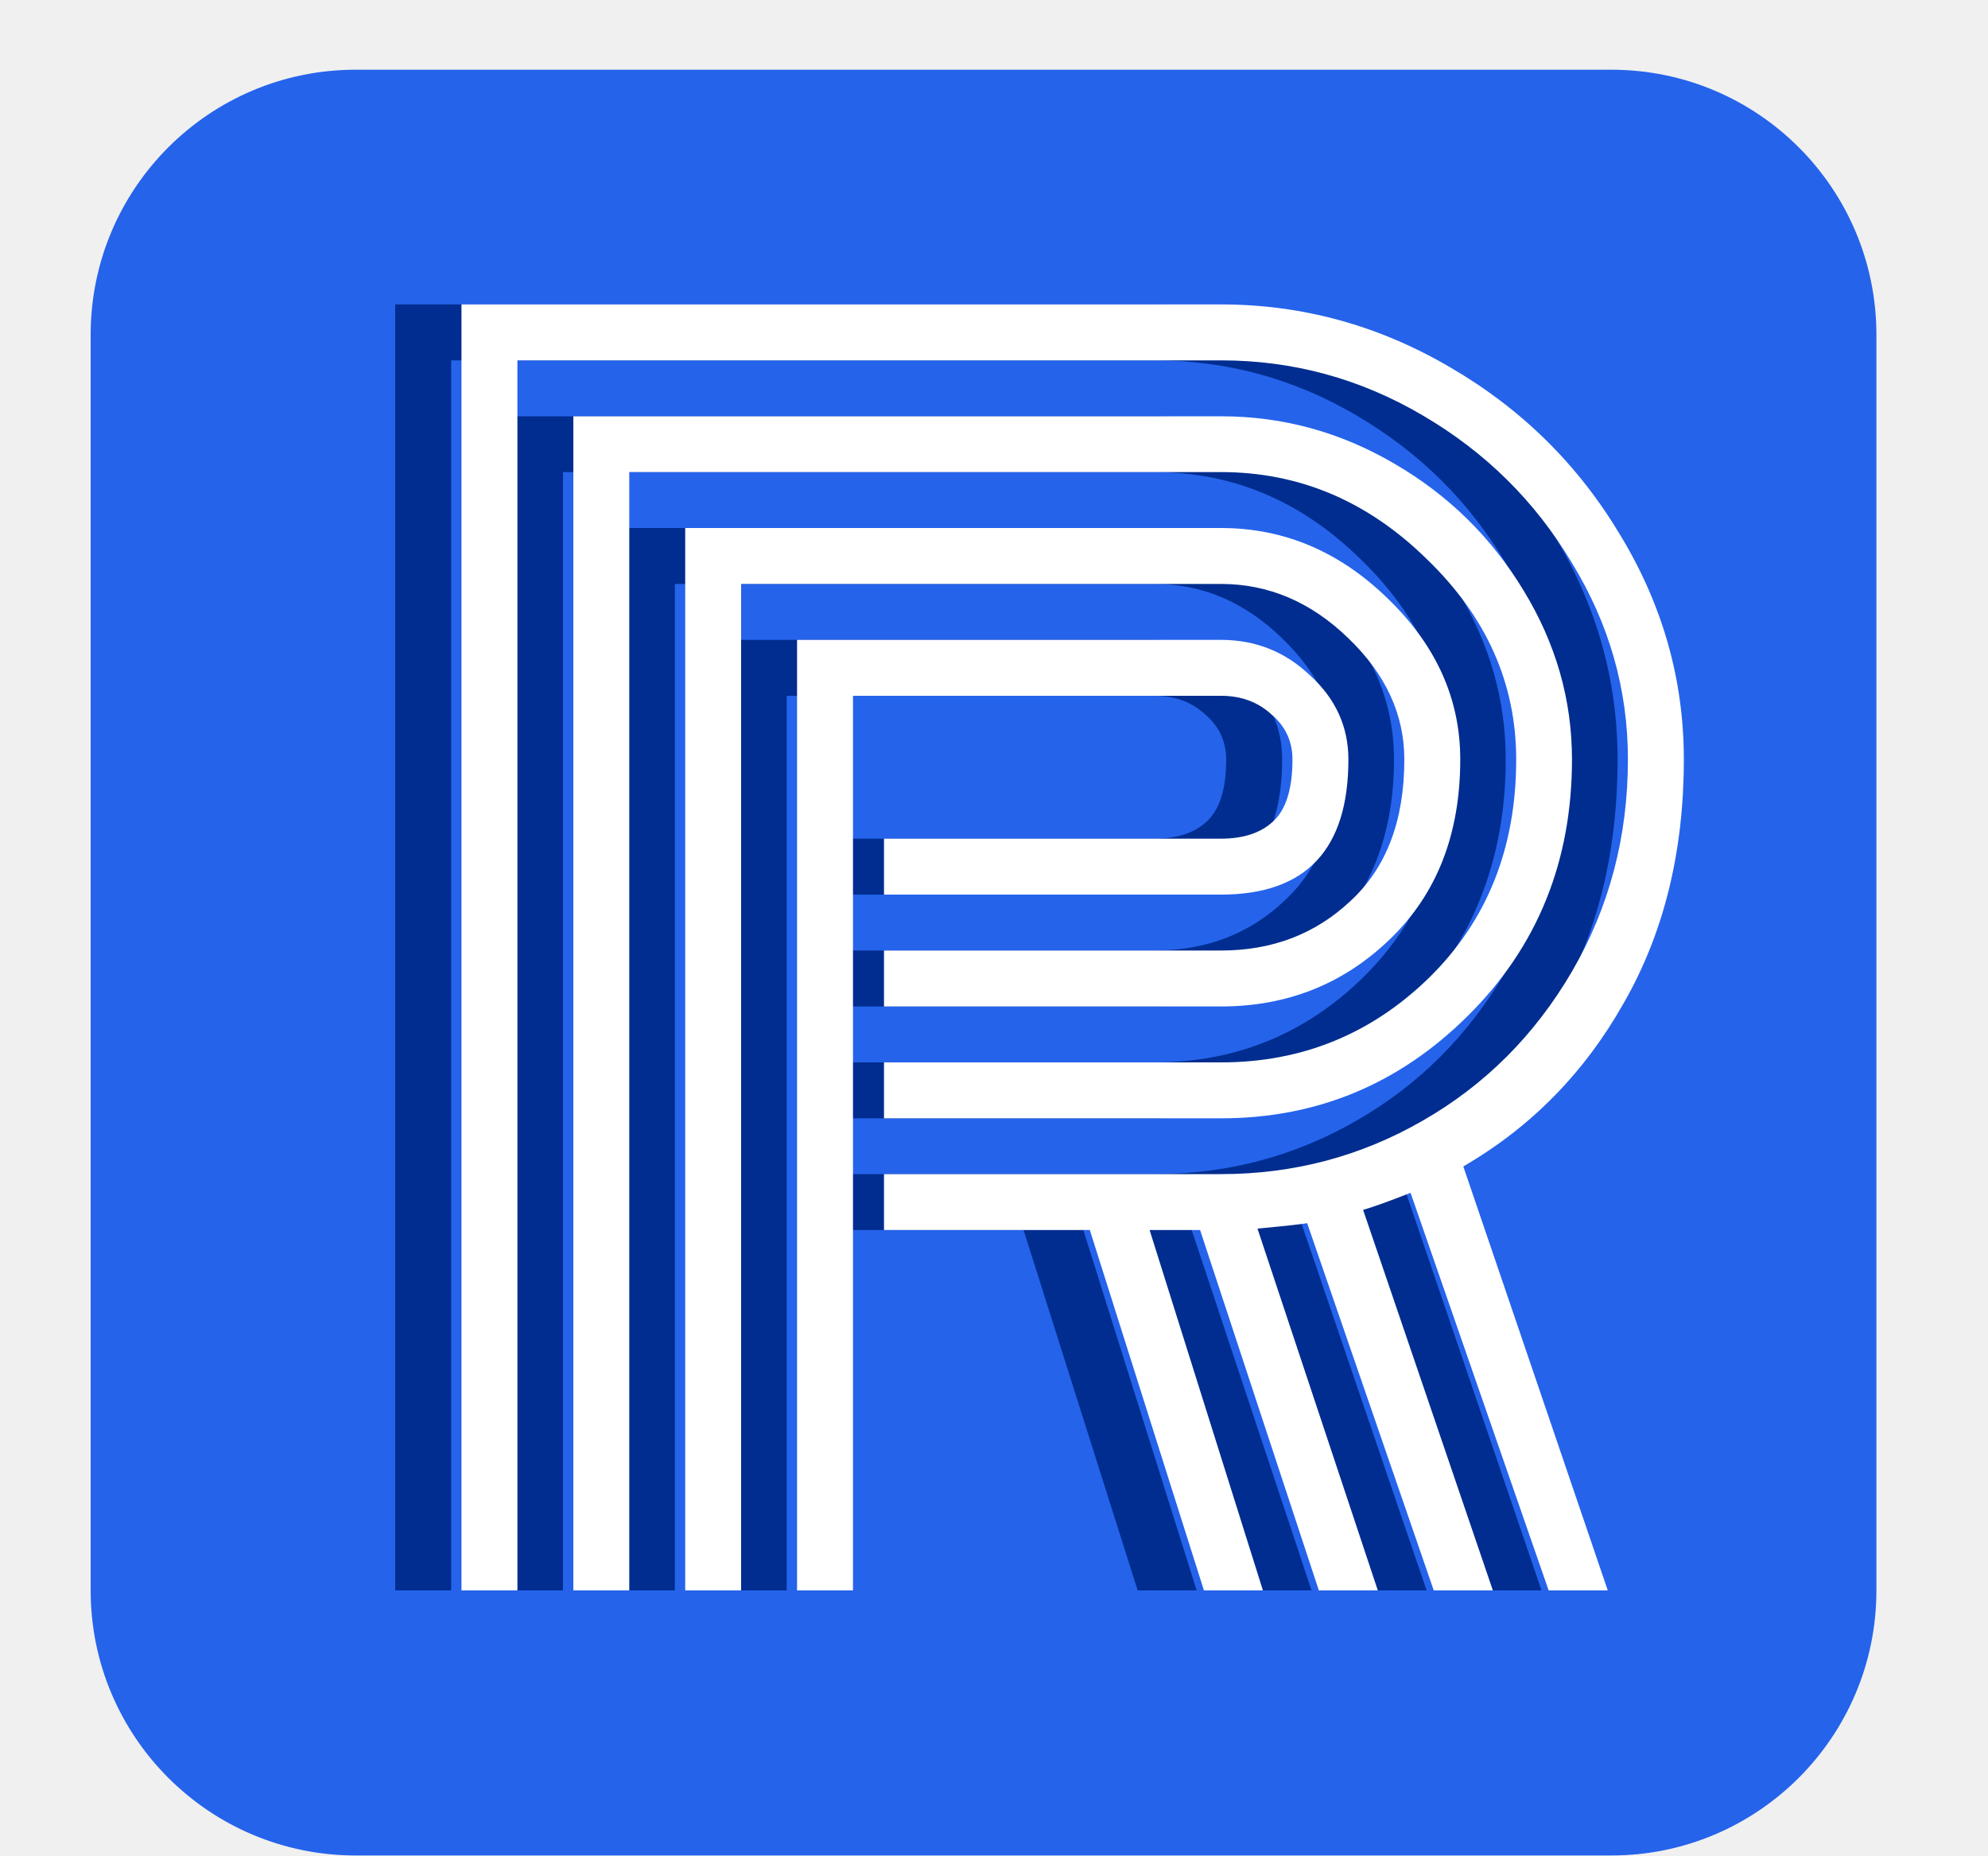
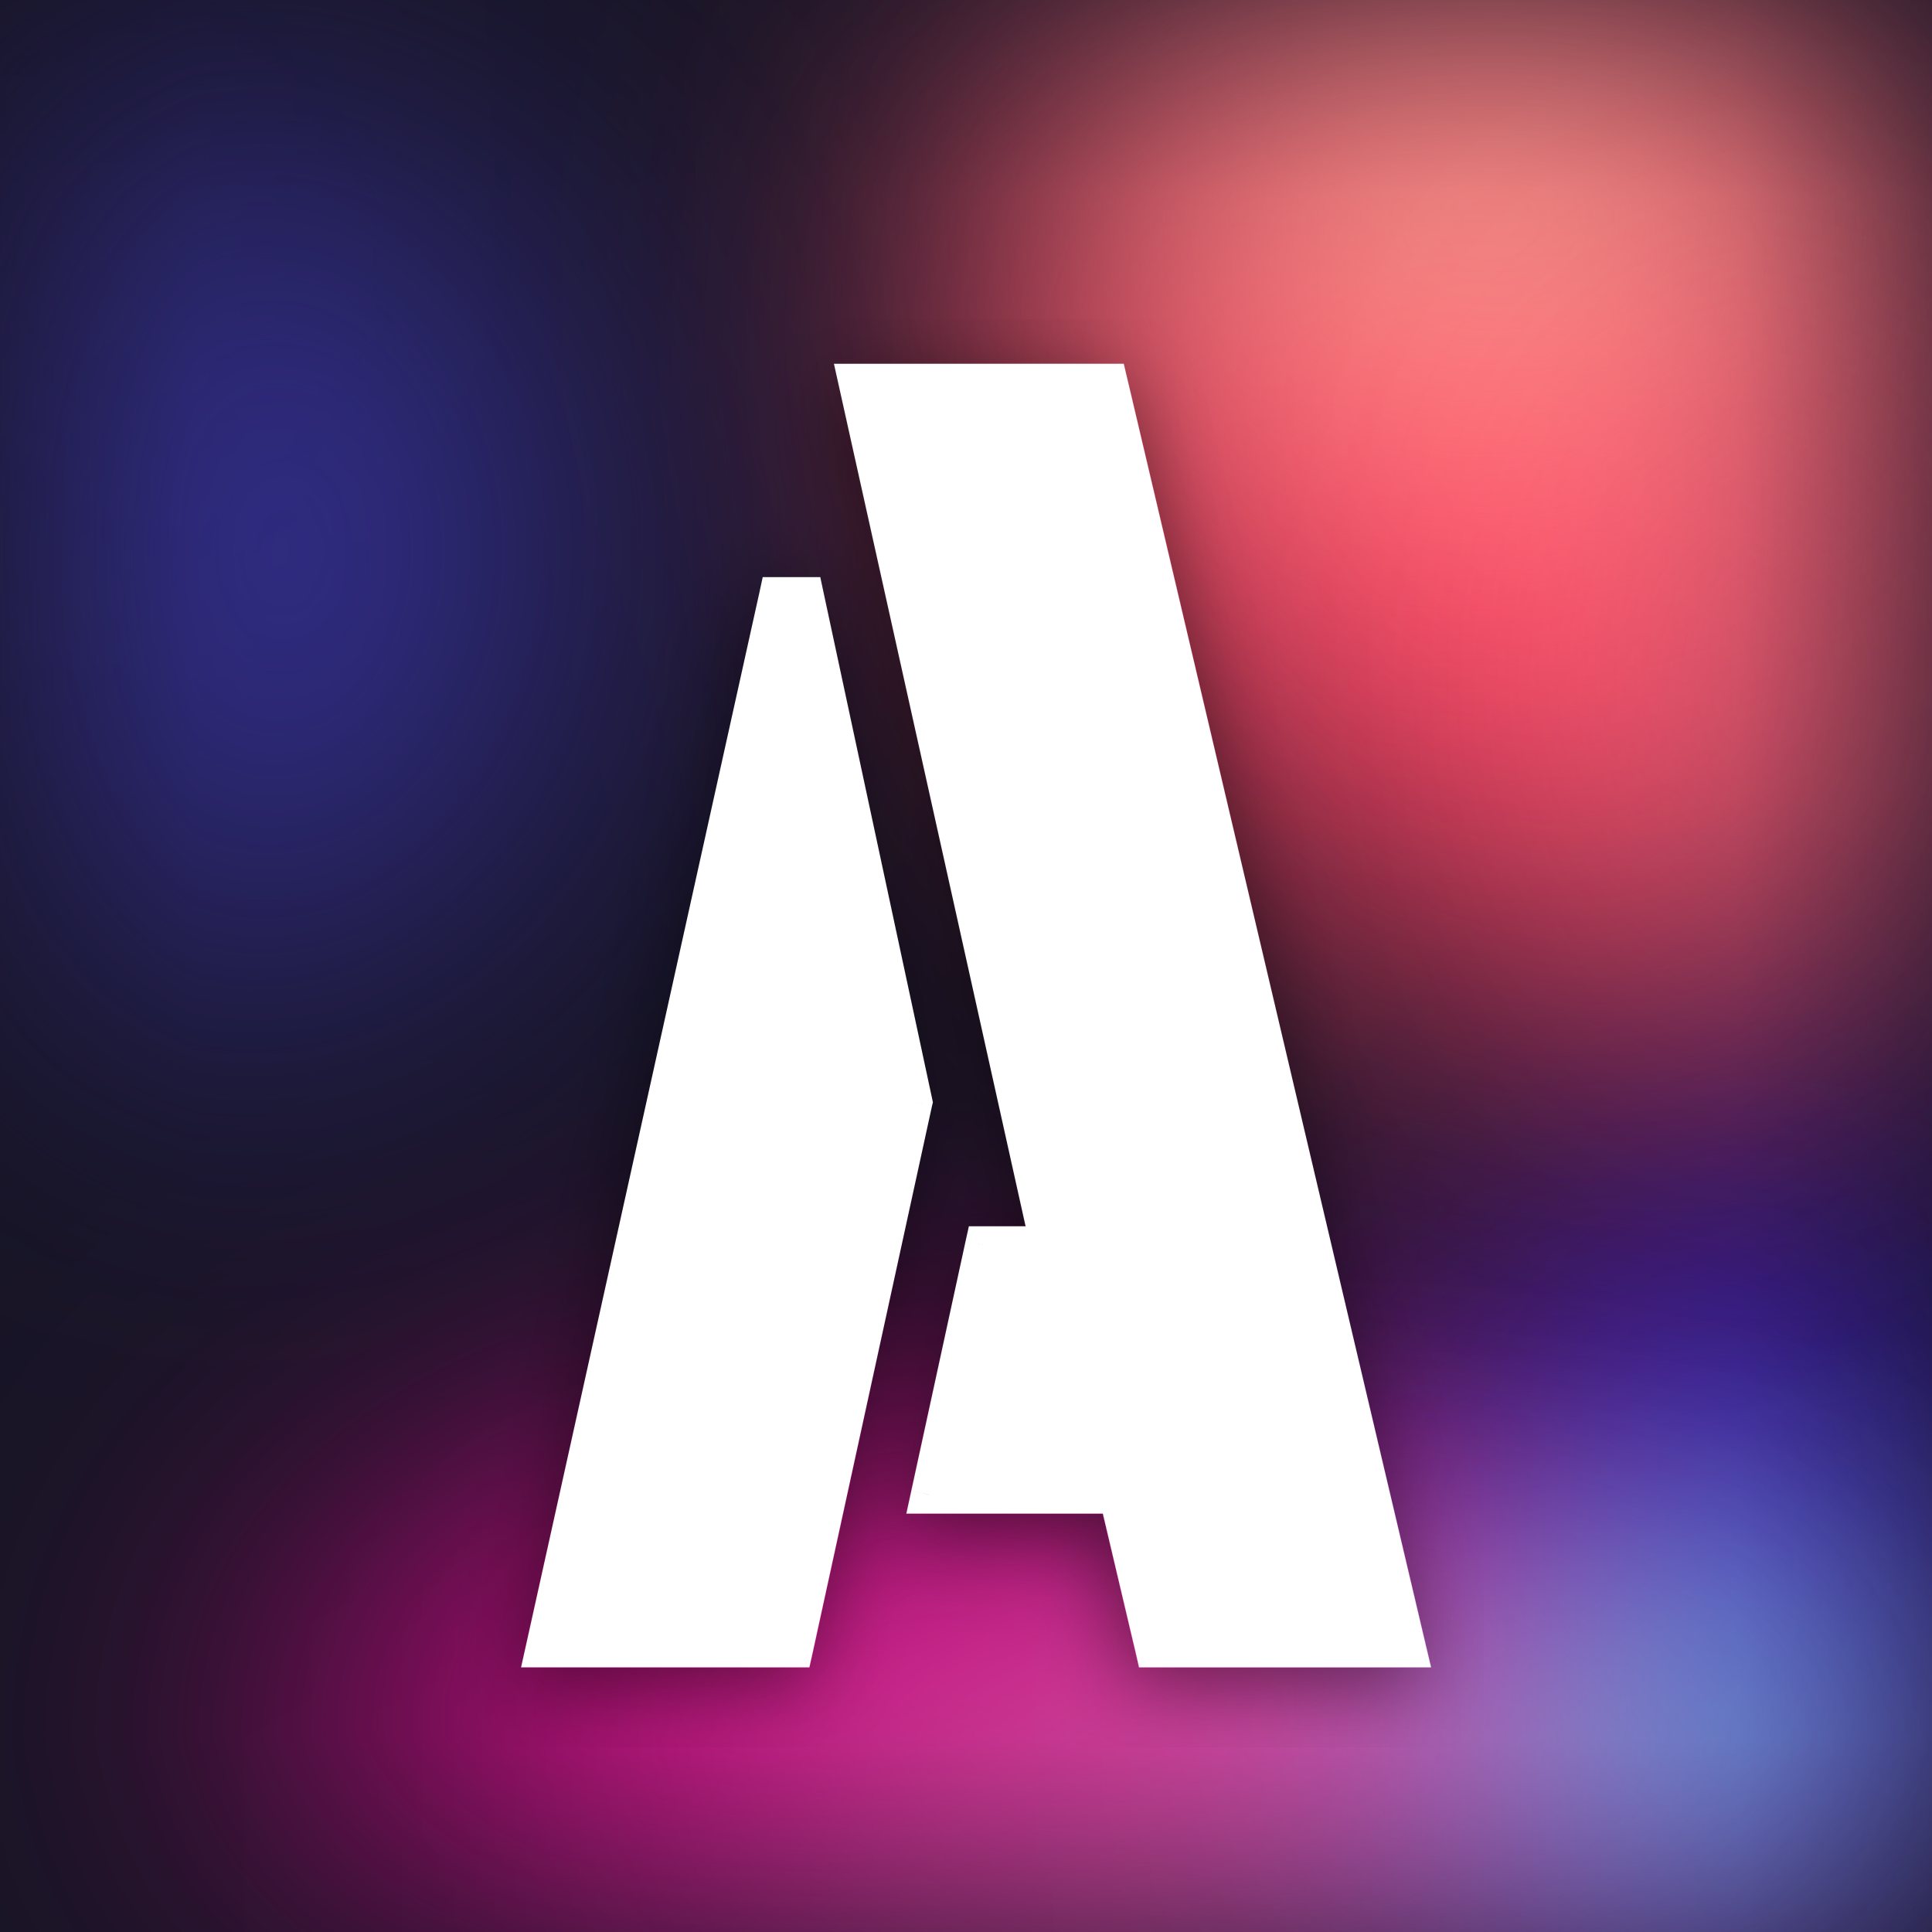
- <svg xmlns="http://www.w3.org/2000/svg" width="15" height="14" viewBox="0 0 15 14" fill="none">
-   <rect x="0.684" y="0.526" width="13.474" height="13.474" rx="2" fill="#2563EB" />
-   <path d="M6.17 7.172H8.713C9.1 7.172 9.426 7.047 9.691 6.797C9.961 6.547 10.096 6.191 10.096 5.73C10.096 5.391 9.955 5.086 9.674 4.816C9.393 4.543 9.072 4.406 8.713 4.406H5.092V12H4.67V3.984H8.713C9.189 3.984 9.609 4.162 9.973 4.518C10.336 4.869 10.518 5.273 10.518 5.73C10.518 6.293 10.342 6.744 9.99 7.084C9.639 7.424 9.213 7.594 8.713 7.594H6.17V7.172ZM6.17 8.016H8.713C9.322 8.016 9.846 7.803 10.283 7.377C10.721 6.947 10.94 6.398 10.94 5.73C10.94 5.156 10.715 4.652 10.266 4.219C9.82 3.781 9.303 3.562 8.713 3.562H4.248V12H3.826V3.141H8.713C9.178 3.141 9.613 3.26 10.02 3.498C10.43 3.736 10.756 4.057 10.998 4.459C11.24 4.857 11.361 5.281 11.361 5.73C11.361 6.5 11.1 7.145 10.576 7.664C10.057 8.18 9.436 8.438 8.713 8.438H6.17V8.016ZM6.17 8.859H8.713C9.26 8.859 9.768 8.725 10.236 8.455C10.705 8.186 11.08 7.811 11.361 7.33C11.643 6.846 11.783 6.312 11.783 5.73C11.783 5.203 11.643 4.709 11.361 4.248C11.084 3.783 10.709 3.412 10.236 3.135C9.764 2.857 9.256 2.719 8.713 2.719H3.404V12H2.982V2.297H8.713C9.326 2.297 9.902 2.455 10.441 2.771C10.98 3.084 11.408 3.506 11.725 4.037C12.045 4.564 12.205 5.129 12.205 5.73C12.205 6.426 12.055 7.037 11.754 7.564C11.457 8.092 11.053 8.504 10.541 8.801L11.631 12H11.185L10.143 9C9.986 9.062 9.867 9.105 9.785 9.129L10.764 12H10.318L9.363 9.229C9.328 9.236 9.203 9.25 8.988 9.27L9.896 12H9.451L8.555 9.281H8.174L9.029 12H8.584L7.723 9.281H6.17V8.859ZM5.936 12H5.514V4.828H8.713C8.975 4.828 9.199 4.918 9.387 5.098C9.578 5.273 9.674 5.484 9.674 5.73C9.674 6.41 9.354 6.75 8.713 6.75H6.17V6.328H8.713C8.881 6.328 9.012 6.285 9.105 6.199C9.203 6.109 9.252 5.953 9.252 5.73C9.252 5.594 9.199 5.48 9.094 5.391C8.992 5.297 8.865 5.25 8.713 5.25H5.936V12Z" fill="#002D8F" />
-   <path d="M6.67 7.172H9.213C9.6 7.172 9.926 7.047 10.191 6.797C10.461 6.547 10.596 6.191 10.596 5.73C10.596 5.391 10.455 5.086 10.174 4.816C9.893 4.543 9.572 4.406 9.213 4.406H5.592V12H5.17V3.984H9.213C9.689 3.984 10.109 4.162 10.473 4.518C10.836 4.869 11.018 5.273 11.018 5.73C11.018 6.293 10.842 6.744 10.49 7.084C10.139 7.424 9.713 7.594 9.213 7.594H6.67V7.172ZM6.67 8.016H9.213C9.822 8.016 10.346 7.803 10.783 7.377C11.221 6.947 11.44 6.398 11.44 5.73C11.44 5.156 11.215 4.652 10.766 4.219C10.32 3.781 9.803 3.562 9.213 3.562H4.748V12H4.326V3.141H9.213C9.678 3.141 10.113 3.26 10.52 3.498C10.93 3.736 11.256 4.057 11.498 4.459C11.74 4.857 11.861 5.281 11.861 5.73C11.861 6.5 11.6 7.145 11.076 7.664C10.557 8.18 9.936 8.438 9.213 8.438H6.67V8.016ZM6.67 8.859H9.213C9.76 8.859 10.268 8.725 10.736 8.455C11.205 8.186 11.58 7.811 11.861 7.33C12.143 6.846 12.283 6.312 12.283 5.73C12.283 5.203 12.143 4.709 11.861 4.248C11.584 3.783 11.209 3.412 10.736 3.135C10.264 2.857 9.756 2.719 9.213 2.719H3.904V12H3.482V2.297H9.213C9.826 2.297 10.402 2.455 10.941 2.771C11.48 3.084 11.908 3.506 12.225 4.037C12.545 4.564 12.705 5.129 12.705 5.73C12.705 6.426 12.555 7.037 12.254 7.564C11.957 8.092 11.553 8.504 11.041 8.801L12.131 12H11.685L10.643 9C10.486 9.062 10.367 9.105 10.285 9.129L11.264 12H10.818L9.863 9.229C9.828 9.236 9.703 9.25 9.488 9.27L10.396 12H9.951L9.055 9.281H8.674L9.529 12H9.084L8.223 9.281H6.67V8.859ZM6.436 12H6.014V4.828H9.213C9.475 4.828 9.699 4.918 9.887 5.098C10.078 5.273 10.174 5.484 10.174 5.73C10.174 6.41 9.854 6.75 9.213 6.75H6.67V6.328H9.213C9.381 6.328 9.512 6.285 9.605 6.199C9.703 6.109 9.752 5.953 9.752 5.73C9.752 5.594 9.699 5.48 9.594 5.391C9.492 5.297 9.365 5.25 9.213 5.25H6.436V12Z" fill="white" />
+ <svg xmlns="http://www.w3.org/2000/svg" width="14" height="14" viewBox="0 0 14 14" fill="none">
+   <g clip-path="url(#clip0_6_32)">
+     <rect width="14" height="14" fill="#171425" />
+     <g filter="url(#filter0_f_6_32)">
+       <ellipse cx="15.255" cy="13.522" rx="4.569" ry="6.213" fill="#2C00D9" />
+     </g>
+     <g filter="url(#filter1_f_6_32)">
+       <ellipse cx="9.631" cy="13.864" rx="7.433" ry="2.997" transform="rotate(9.05178 9.63108 13.8636)" fill="#FF0099" />
+     </g>
+     <g filter="url(#filter2_f_6_32)">
+       <ellipse cx="13.711" cy="13.397" rx="2.994" ry="1.974" transform="rotate(27.7951 13.7108 13.3974)" fill="#00FFFF" />
+     </g>
+     <g filter="url(#filter3_f_6_32)">
+       <ellipse cx="8.814" cy="14.729" rx="4.786" ry="1.964" transform="rotate(-2.20285 8.81375 14.7292)" fill="#FFF4F5" />
+     </g>
+     <g filter="url(#filter4_f_6_32)">
+       <ellipse cx="-0.633" cy="-0.166" rx="1.1" ry="4.056" transform="rotate(-6.53545 -0.63348 -0.165598)" fill="#353197" />
+     </g>
+     <g filter="url(#filter5_f_6_32)">
+       <ellipse cx="1.459" cy="3.989" rx="2.6" ry="3.085" fill="#353197" />
+     </g>
+     <g filter="url(#filter6_f_6_32)">
+       <ellipse cx="12.245" cy="2.074" rx="5.027" ry="5.216" fill="#FF4161" />
+     </g>
+     <g filter="url(#filter7_f_6_32)">
+       <ellipse cx="10.849" cy="1.044" rx="2.486" ry="2.017" transform="rotate(-8.7784 10.8486 1.04383)" fill="#FFB39B" />
+     </g>
+     <g filter="url(#filter8_f_6_32)">
+       <circle cx="14.775" cy="4.911" r="2.163" fill="#FFAEAE" />
+     </g>
+     <g filter="url(#filter9_d_6_32)">
+       <path d="M3.947 11.945L5.637 4.319H5.834L6.62 7.988L5.755 11.945H3.947ZM6.738 10.832L7.131 9.023H7.603L6.214 2.773H8.035L10.197 11.945H8.363L8.101 10.832H6.738Z" fill="white" />
+       <path d="M3.947 11.945L3.813 11.916L3.776 12.082H3.947V11.945ZM5.637 4.319V4.182H5.527L5.504 4.289L5.637 4.319ZM5.834 4.319L5.967 4.29L5.944 4.182H5.834V4.319ZM6.62 7.988L6.753 8.017L6.76 7.988L6.754 7.959L6.62 7.988ZM5.755 11.945V12.082H5.865L5.889 11.975L5.755 11.945ZM6.738 10.832L6.604 10.802L6.568 10.968H6.738V10.832ZM7.131 9.023V8.886H7.021L6.997 8.994L7.131 9.023ZM7.603 9.023V9.16H7.773L7.736 8.993L7.603 9.023ZM6.214 2.773V2.636H6.043L6.08 2.802L6.214 2.773ZM8.035 2.773L8.168 2.741L8.143 2.636H8.035V2.773ZM10.197 11.945V12.082H10.37L10.33 11.914L10.197 11.945ZM8.363 11.945L8.23 11.977L8.254 12.082H8.363V11.945ZM8.101 10.832L8.234 10.8L8.209 10.695H8.101V10.832ZM4.08 11.975L5.771 4.348L5.504 4.289L3.813 11.916L4.08 11.975ZM5.637 4.456H5.834V4.182H5.637V4.456ZM5.7 4.348L6.486 8.017L6.754 7.959L5.967 4.29L5.7 4.348ZM6.486 7.959L5.621 11.916L5.889 11.975L6.753 8.017L6.486 7.959ZM5.755 11.809H3.947V12.082H5.755V11.809ZM6.871 10.861L7.264 9.052L6.997 8.994L6.604 10.802L6.871 10.861ZM7.131 9.16H7.603V8.886H7.131V9.16ZM7.736 8.993L6.347 2.743L6.08 2.802L7.469 9.053L7.736 8.993ZM6.214 2.909H8.035V2.636H6.214V2.909ZM7.902 2.804L10.064 11.977L10.33 11.914L8.168 2.741L7.902 2.804ZM10.197 11.809H8.363V12.082H10.197V11.809ZM8.496 11.914L8.234 10.8L7.967 10.863L8.23 11.977L8.496 11.914ZM8.101 10.695H6.738V10.968H8.101V10.695Z" fill="white" />
+     </g>
+   </g>
+   <defs>
+     <filter id="filter0_f_6_32" x="6.037" y="2.661" width="18.436" height="21.722" filterUnits="userSpaceOnUse" color-interpolation-filters="sRGB">
+       <feFlood flood-opacity="0" result="BackgroundImageFix" />
+       <feBlend mode="normal" in="SourceGraphic" in2="BackgroundImageFix" result="shape" />
+       <feGaussianBlur stdDeviation="2.324" result="effect1_foregroundBlur_6_32" />
+     </filter>
+     <filter id="filter1_f_6_32" x="-2.373" y="6.032" width="24.008" height="15.664" filterUnits="userSpaceOnUse" color-interpolation-filters="sRGB">
+       <feFlood flood-opacity="0" result="BackgroundImageFix" />
+       <feBlend mode="normal" in="SourceGraphic" in2="BackgroundImageFix" result="shape" />
+       <feGaussianBlur stdDeviation="2.324" result="effect1_foregroundBlur_6_32" />
+     </filter>
+     <filter id="filter2_f_6_32" x="6.257" y="6.513" width="14.907" height="13.768" filterUnits="userSpaceOnUse" color-interpolation-filters="sRGB">
+       <feFlood flood-opacity="0" result="BackgroundImageFix" />
+       <feBlend mode="normal" in="SourceGraphic" in2="BackgroundImageFix" result="shape" />
+       <feGaussianBlur stdDeviation="2.324" result="effect1_foregroundBlur_6_32" />
+     </filter>
+     <filter id="filter3_f_6_32" x="-0.618" y="8.11" width="18.864" height="13.239" filterUnits="userSpaceOnUse" color-interpolation-filters="sRGB">
+       <feFlood flood-opacity="0" result="BackgroundImageFix" />
+       <feBlend mode="normal" in="SourceGraphic" in2="BackgroundImageFix" result="shape" />
+       <feGaussianBlur stdDeviation="2.324" result="effect1_foregroundBlur_6_32" />
+     </filter>
+     <filter id="filter4_f_6_32" x="-11.554" y="-13.931" width="21.841" height="27.532" filterUnits="userSpaceOnUse" color-interpolation-filters="sRGB">
+       <feFlood flood-opacity="0" result="BackgroundImageFix" />
+       <feBlend mode="normal" in="SourceGraphic" in2="BackgroundImageFix" result="shape" />
+       <feGaussianBlur stdDeviation="4.867" result="effect1_foregroundBlur_6_32" />
+     </filter>
+     <filter id="filter5_f_6_32" x="-10.876" y="-8.831" width="24.668" height="25.639" filterUnits="userSpaceOnUse" color-interpolation-filters="sRGB">
+       <feFlood flood-opacity="0" result="BackgroundImageFix" />
+       <feBlend mode="normal" in="SourceGraphic" in2="BackgroundImageFix" result="shape" />
+       <feGaussianBlur stdDeviation="4.867" result="effect1_foregroundBlur_6_32" />
+     </filter>
+     <filter id="filter6_f_6_32" x="-2.516" y="-12.876" width="29.522" height="29.9" filterUnits="userSpaceOnUse" color-interpolation-filters="sRGB">
+       <feFlood flood-opacity="0" result="BackgroundImageFix" />
+       <feBlend mode="normal" in="SourceGraphic" in2="BackgroundImageFix" result="shape" />
+       <feGaussianBlur stdDeviation="4.867" result="effect1_foregroundBlur_6_32" />
+     </filter>
+     <filter id="filter7_f_6_32" x="-1.363" y="-10.72" width="24.422" height="23.528" filterUnits="userSpaceOnUse" color-interpolation-filters="sRGB">
+       <feFlood flood-opacity="0" result="BackgroundImageFix" />
+       <feBlend mode="normal" in="SourceGraphic" in2="BackgroundImageFix" result="shape" />
+       <feGaussianBlur stdDeviation="4.867" result="effect1_foregroundBlur_6_32" />
+     </filter>
+     <filter id="filter8_f_6_32" x="2.878" y="-6.986" width="23.794" height="23.794" filterUnits="userSpaceOnUse" color-interpolation-filters="sRGB">
+       <feFlood flood-opacity="0" result="BackgroundImageFix" />
+       <feBlend mode="normal" in="SourceGraphic" in2="BackgroundImageFix" result="shape" />
+       <feGaussianBlur stdDeviation="4.867" result="effect1_foregroundBlur_6_32" />
+     </filter>
+     <filter id="filter9_d_6_32" x="3.33" y="2.318" width="7.419" height="10.341" filterUnits="userSpaceOnUse" color-interpolation-filters="sRGB">
+       <feFlood flood-opacity="0" result="BackgroundImageFix" />
+       <feColorMatrix in="SourceAlpha" type="matrix" values="0 0 0 0 0 0 0 0 0 0 0 0 0 0 0 0 0 0 127 0" result="hardAlpha" />
+       <feOffset dx="-0.032" dy="0.13" />
+       <feGaussianBlur stdDeviation="0.292" />
+       <feComposite in2="hardAlpha" operator="out" />
+       <feColorMatrix type="matrix" values="0 0 0 0 0 0 0 0 0 0 0 0 0 0 0 0 0 0 0.47 0" />
+       <feBlend mode="normal" in2="BackgroundImageFix" result="effect1_dropShadow_6_32" />
+       <feBlend mode="normal" in="SourceGraphic" in2="effect1_dropShadow_6_32" result="shape" />
+     </filter>
+     <clipPath id="clip0_6_32">
+       <rect width="14" height="14" fill="white" />
+     </clipPath>
+   </defs>
</svg>
